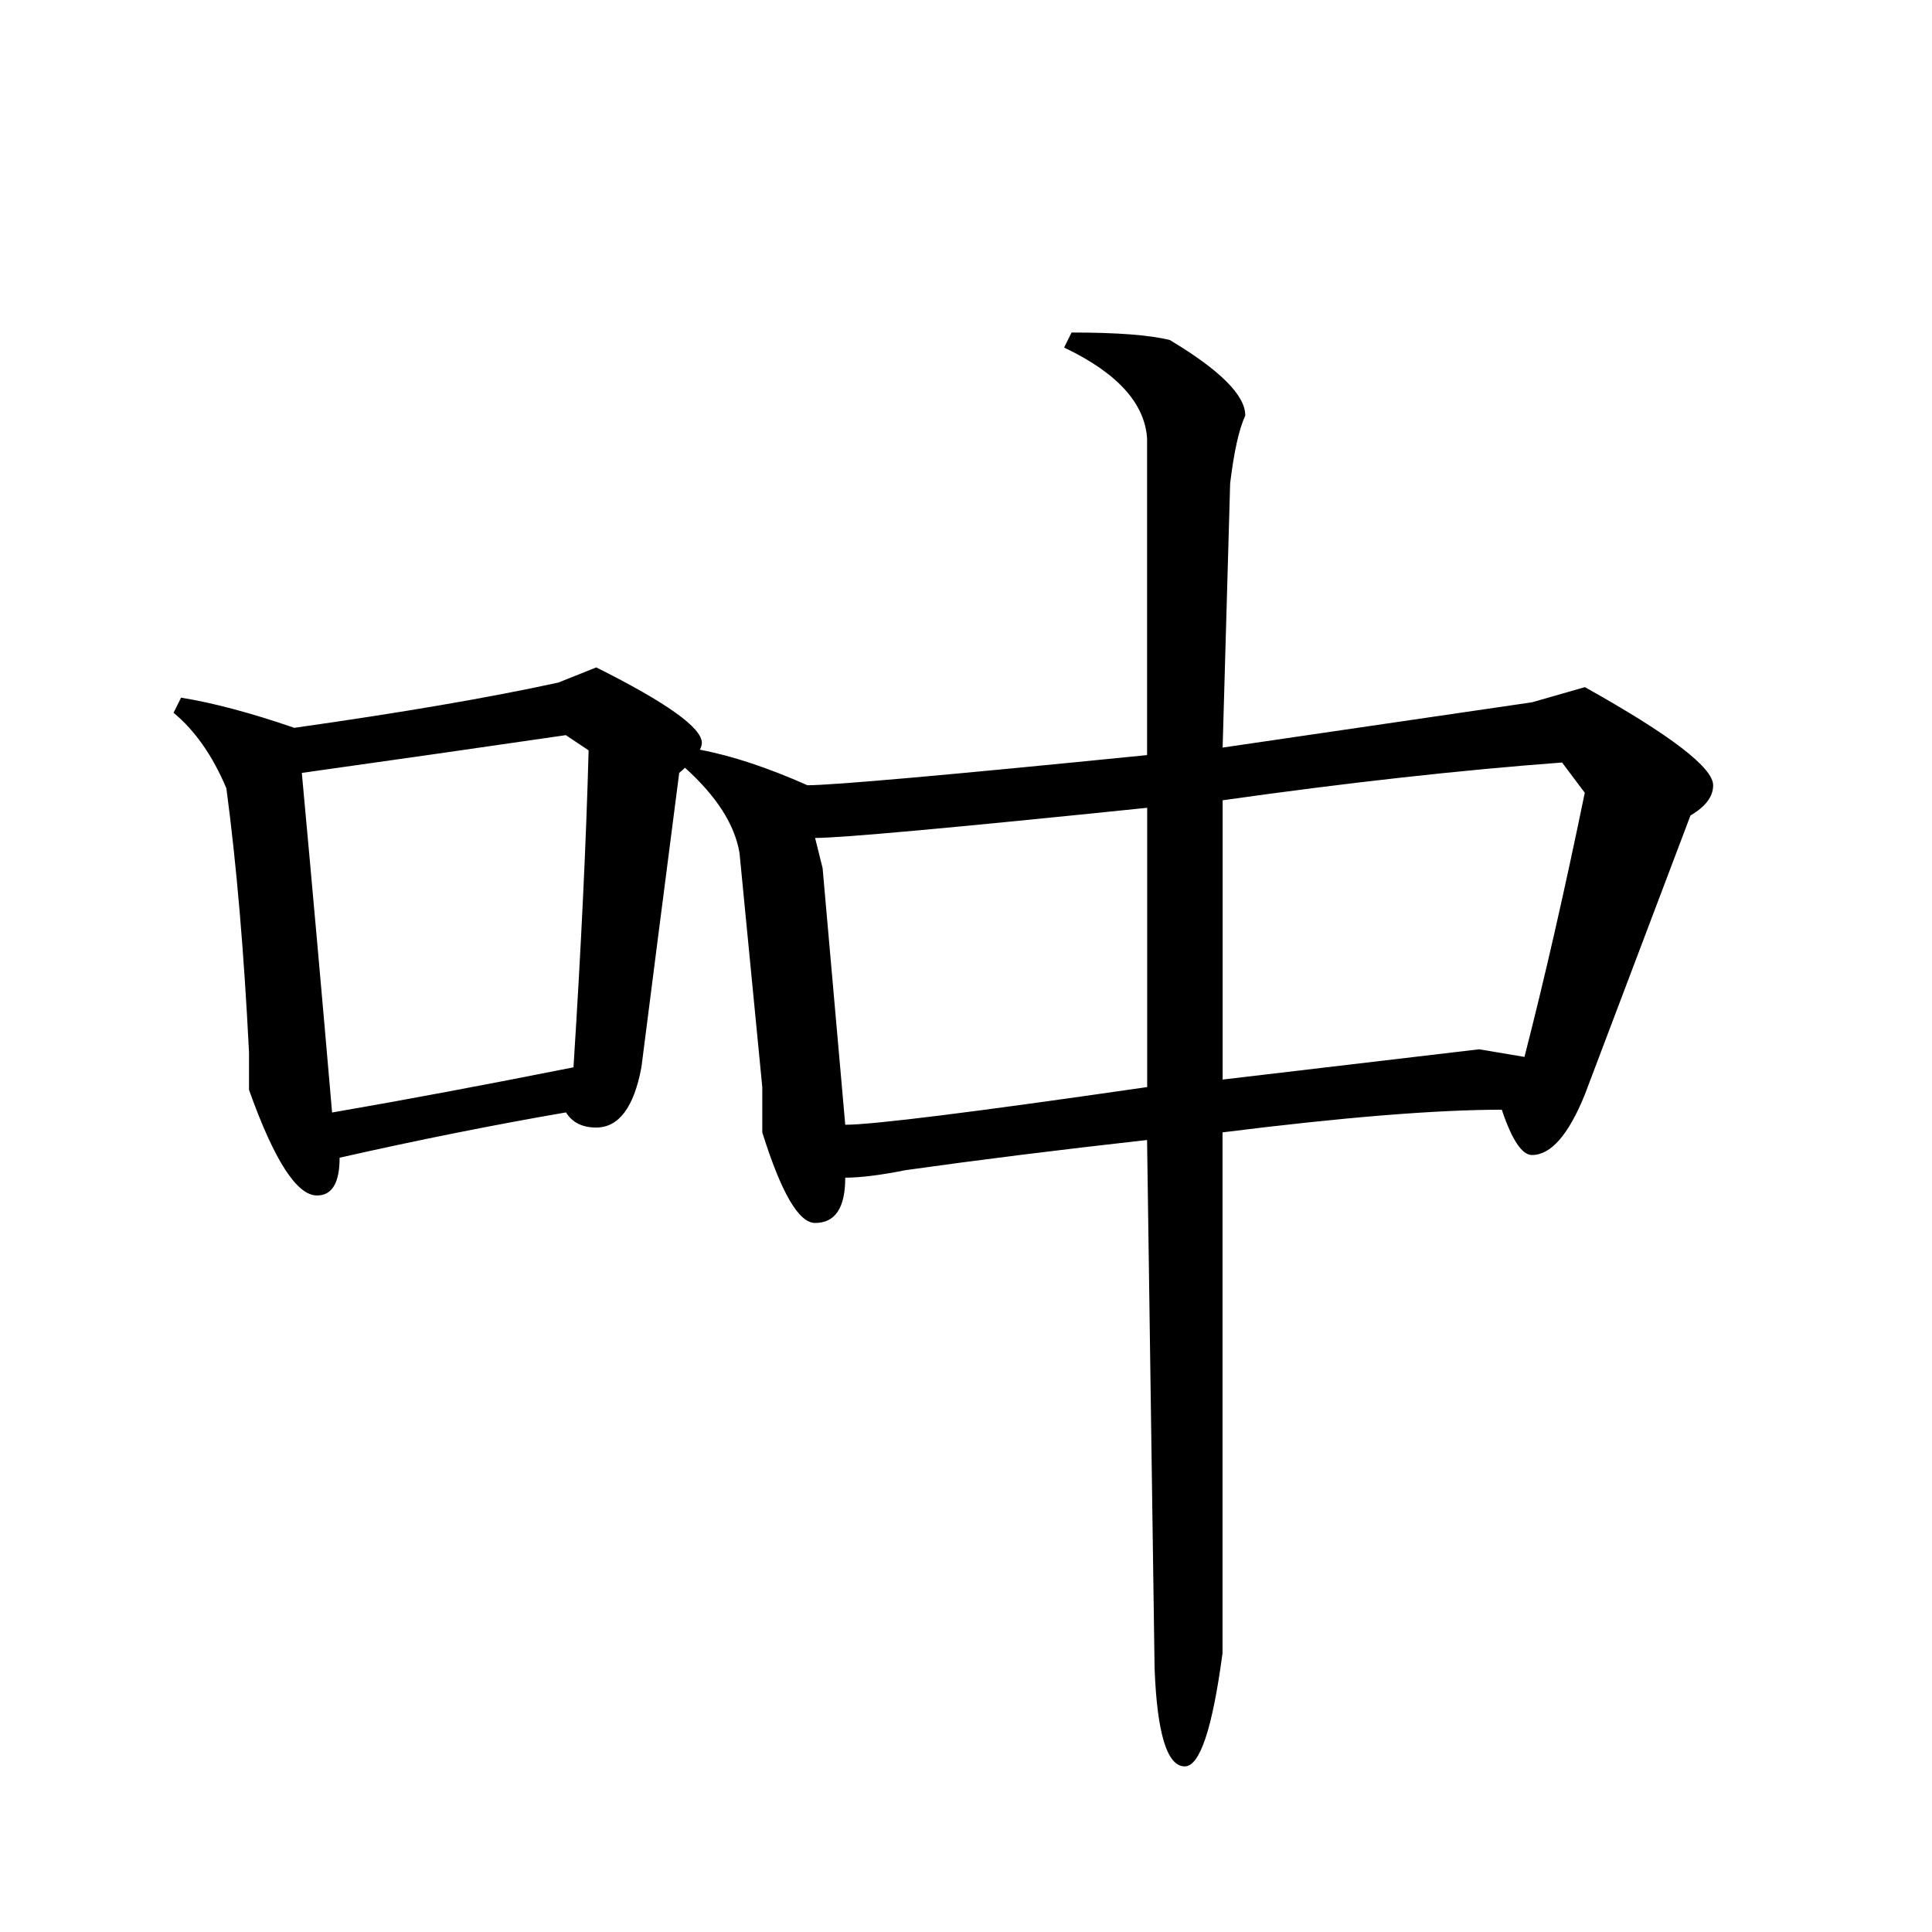
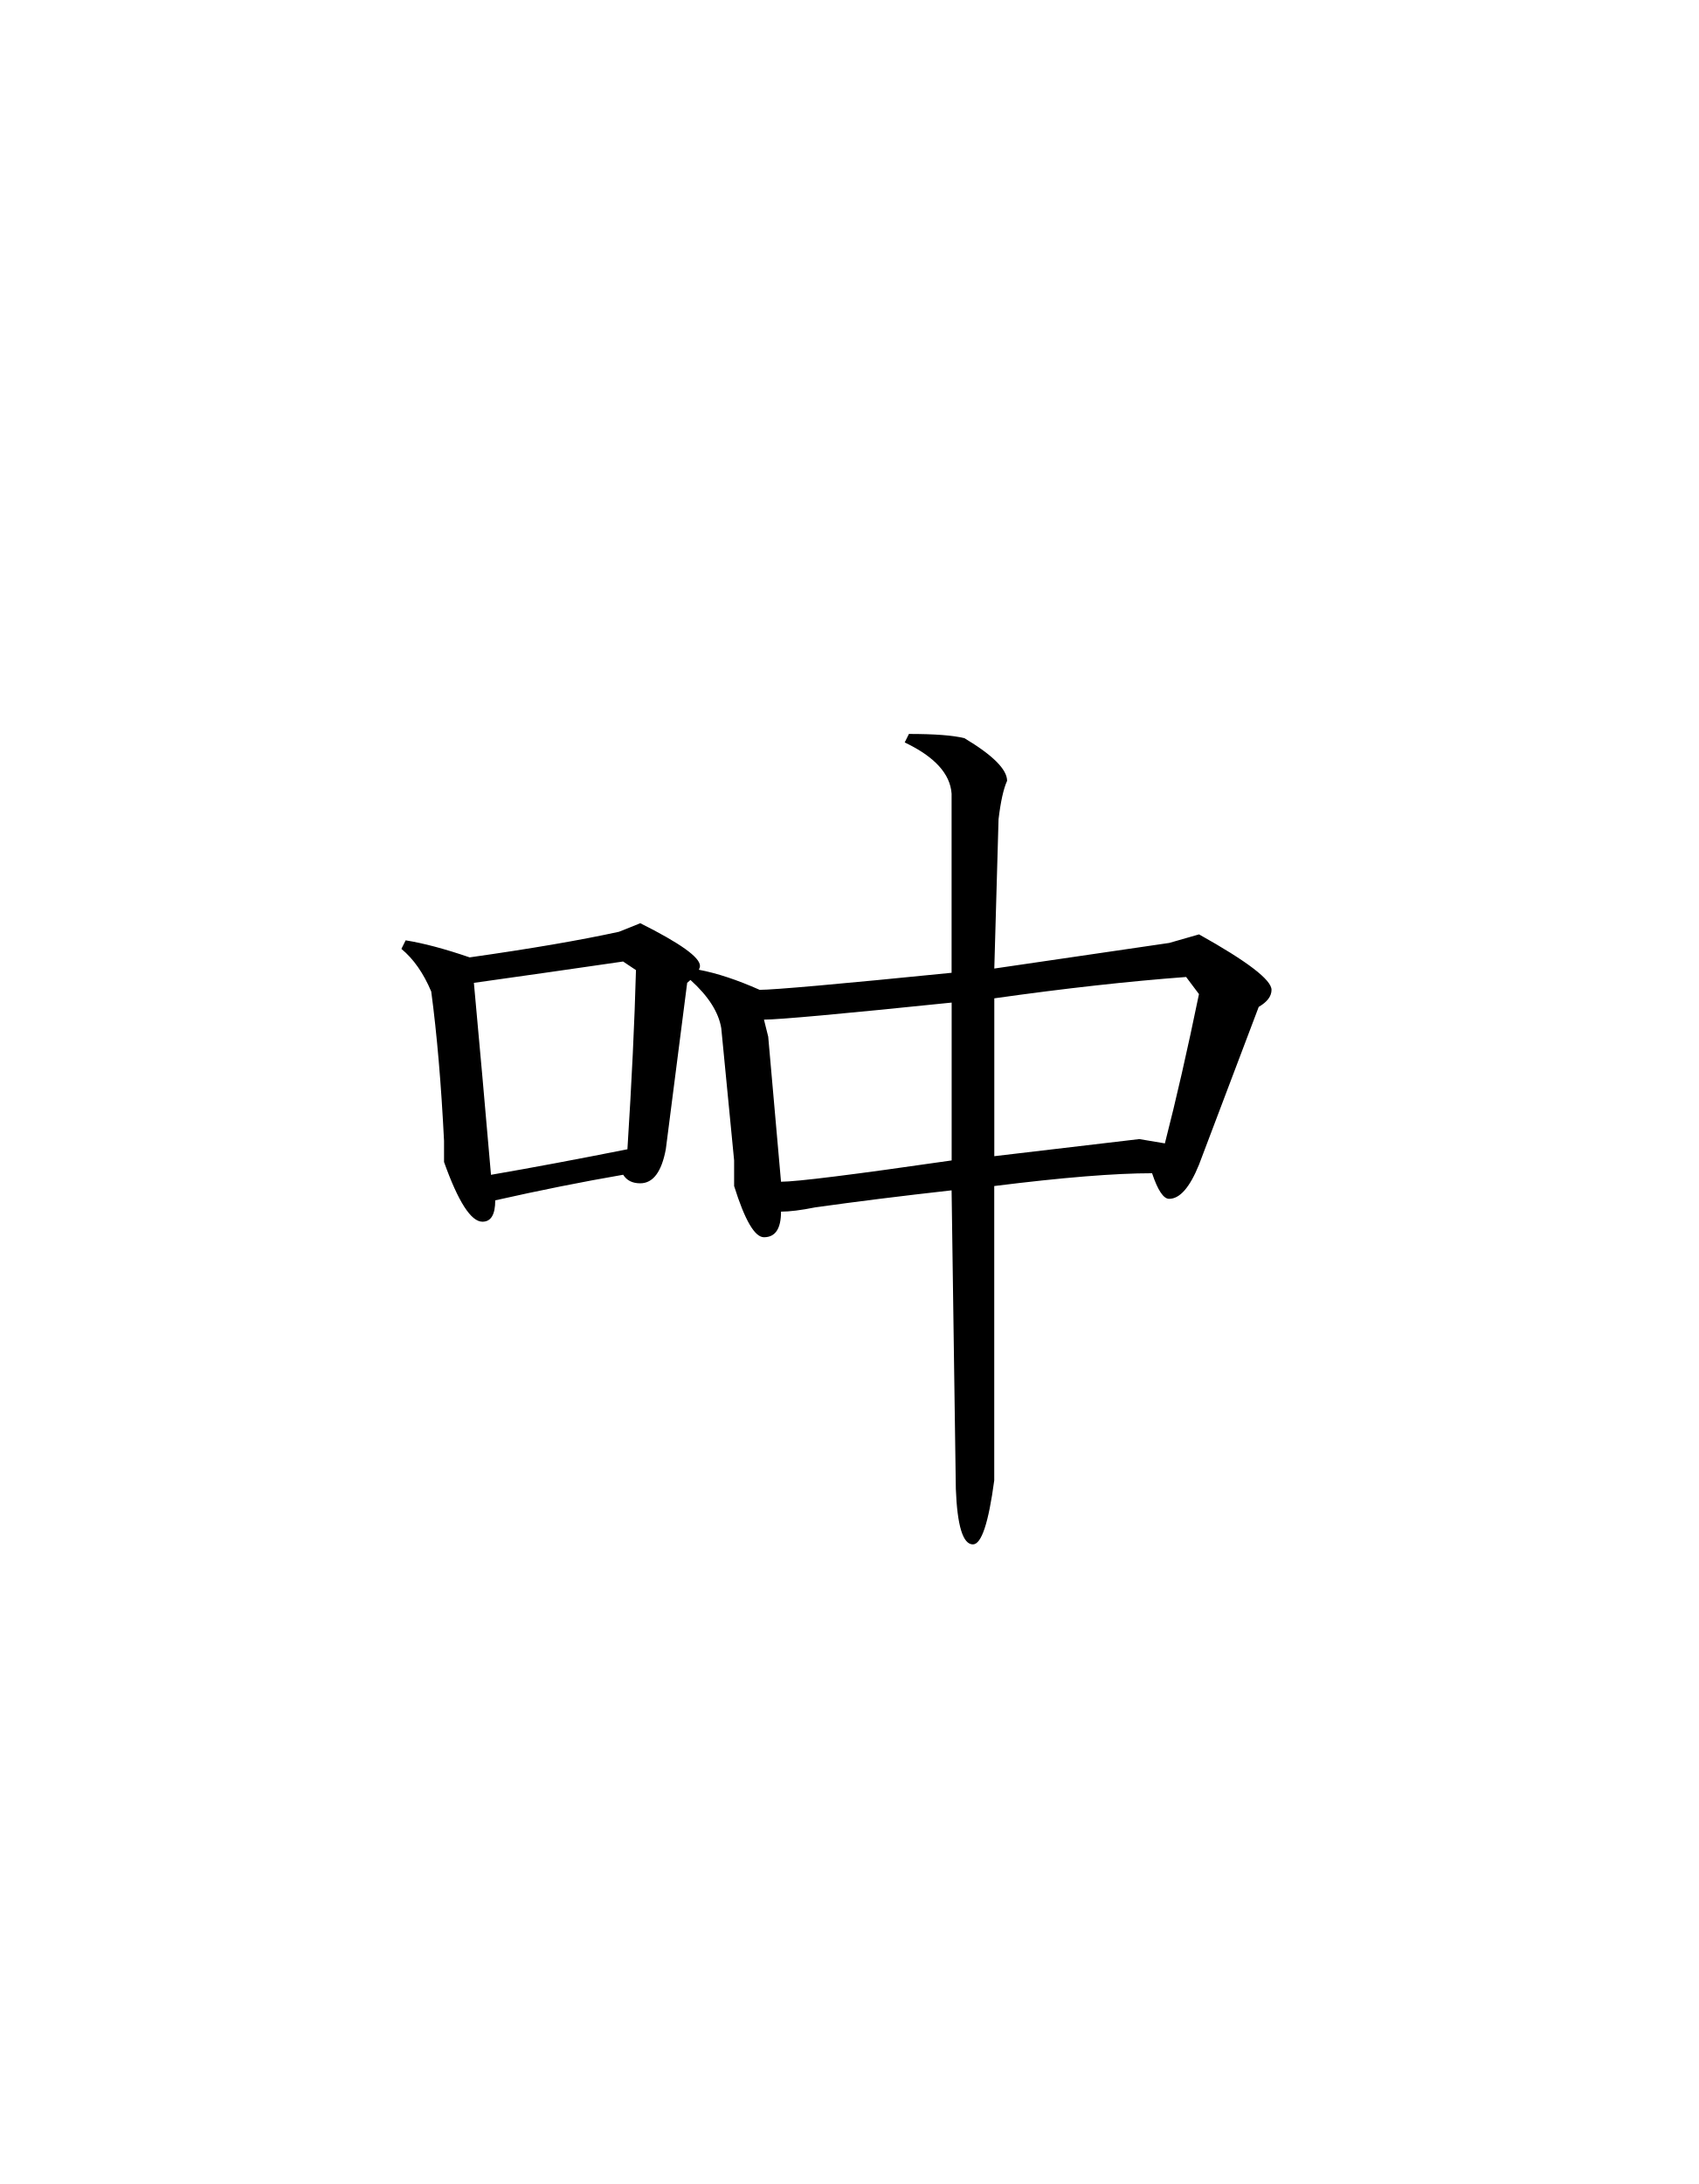
- <svg xmlns="http://www.w3.org/2000/svg" viewBox="-9 -9 18 18" width="18pt" height="18pt" version="1.1">
+ <svg xmlns="http://www.w3.org/2000/svg" viewBox="-14 -18 28 36" width="28pt" height="36pt" version="1.1">
  <path id="kounaka" d="m 0.984,-5.903 -0.07,0.141 c 0.492,0.234 0.75,0.516 0.773,0.844 v 2.953 c -1.875,0.188 -2.93,0.281 -3.164,0.281 -0.37,-0.164 -0.704,-0.275 -1.002,-0.331 0.011,-0.024 0.018,-0.045 0.018,-0.064 0,-0.141 -0.328,-0.375 -0.984,-0.703 l -0.352,0.141 c -0.645,0.141 -1.465,0.281 -2.461,0.422 -0.41,-0.141 -0.762,-0.234 -1.055,-0.281 l -0.07,0.141 c 0.199,0.164 0.363,0.398 0.492,0.703 0.094,0.703 0.164,1.523 0.211,2.461 V 1.154 c 0.234,0.656 0.445,0.984 0.633,0.984 0.141,0 0.211,-0.117 0.211,-0.352 0.727,-0.164 1.43,-0.305 2.109,-0.422 0.059,0.094 0.152,0.141 0.281,0.141 0.211,0 0.352,-0.187 0.422,-0.562 0.082,-0.645 0.199,-1.559 0.352,-2.742 0.02,-0.016 0.037,-0.033 0.054,-0.048 0.294,0.265 0.464,0.53 0.508,0.795 L -1.898,1.128 v 0.422 c 0.176,0.563 0.34,0.844 0.492,0.844 0.188,0 0.281,-0.141 0.281,-0.422 0.141,0 0.328,-0.023 0.562,-0.07 0.668,-0.094 1.418,-0.188 2.25,-0.281 l 0.07,4.922 c 0.023,0.609 0.117,0.914 0.281,0.914 0.141,0 0.258,-0.352 0.352,-1.055 V 1.55 c 1.125,-0.141 1.992,-0.211 2.602,-0.211 0.094,0.281 0.188,0.422 0.281,0.422 0.176,0 0.34,-0.187 0.492,-0.562 L 6.75,-1.403 c 0.141,-0.082 0.211,-0.176 0.211,-0.281 0,-0.164 -0.398,-0.469 -1.195,-0.914 l -0.492,0.141 -2.883,0.422 0.07,-2.461 c 0.035,-0.293 0.082,-0.504 0.141,-0.633 0,-0.188 -0.234,-0.422 -0.703,-0.703 -0.188,-0.047 -0.492,-0.07 -0.914,-0.07 z m -4.711,3.753 0.211,0.141 c -0.023,0.855 -0.07,1.84 -0.141,2.953 C -4.477,1.107 -5.227,1.248 -5.906,1.365 -6,0.275 -6.094,-0.779 -6.188,-1.799 c 0.832,-0.117 1.652,-0.234 2.461,-0.352 z m 9.281,0.255 0.211,0.281 c -0.188,0.914 -0.375,1.734 -0.562,2.461 L 4.781,0.776 2.391,1.058 V -1.544 C 3.551,-1.708 4.605,-1.825 5.555,-1.896 Z M 1.688,-1.474 V 1.128 C 0.07,1.362 -0.867,1.479 -1.125,1.479 l -0.211,-2.391 -0.07,-0.281 c 0.246,0 1.277,-0.094 3.094,-0.281 z" />
</svg>
